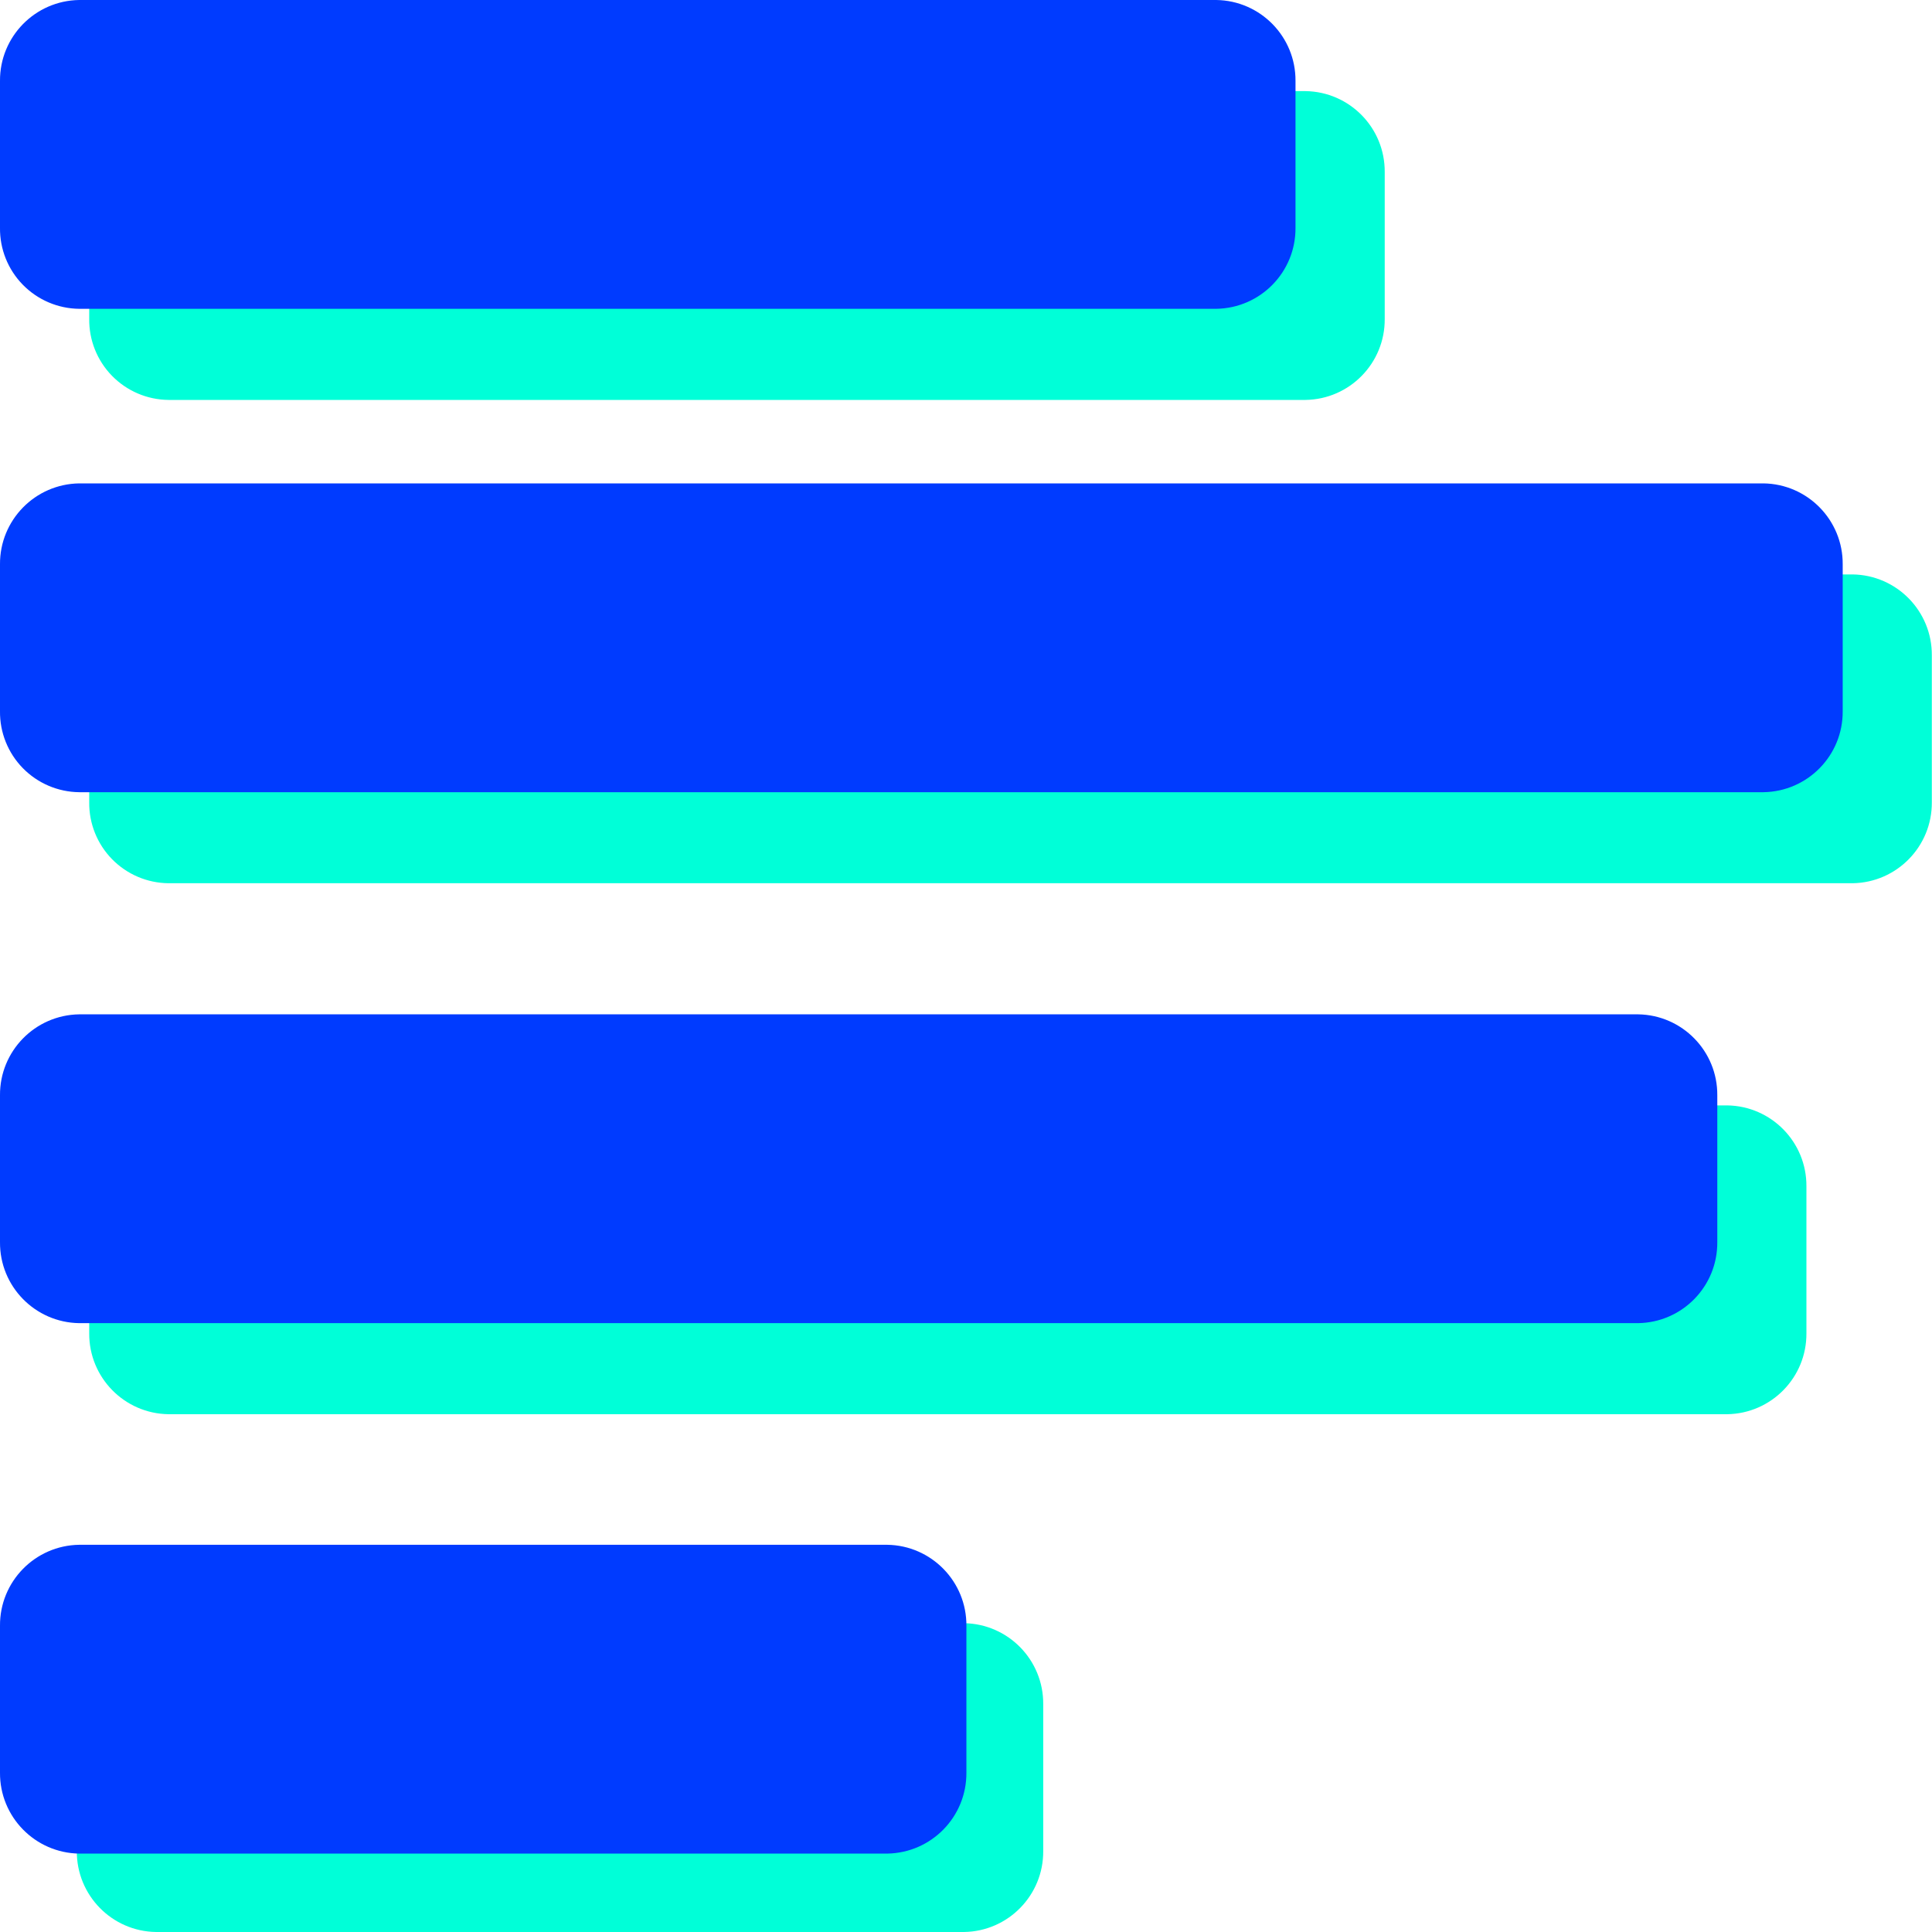
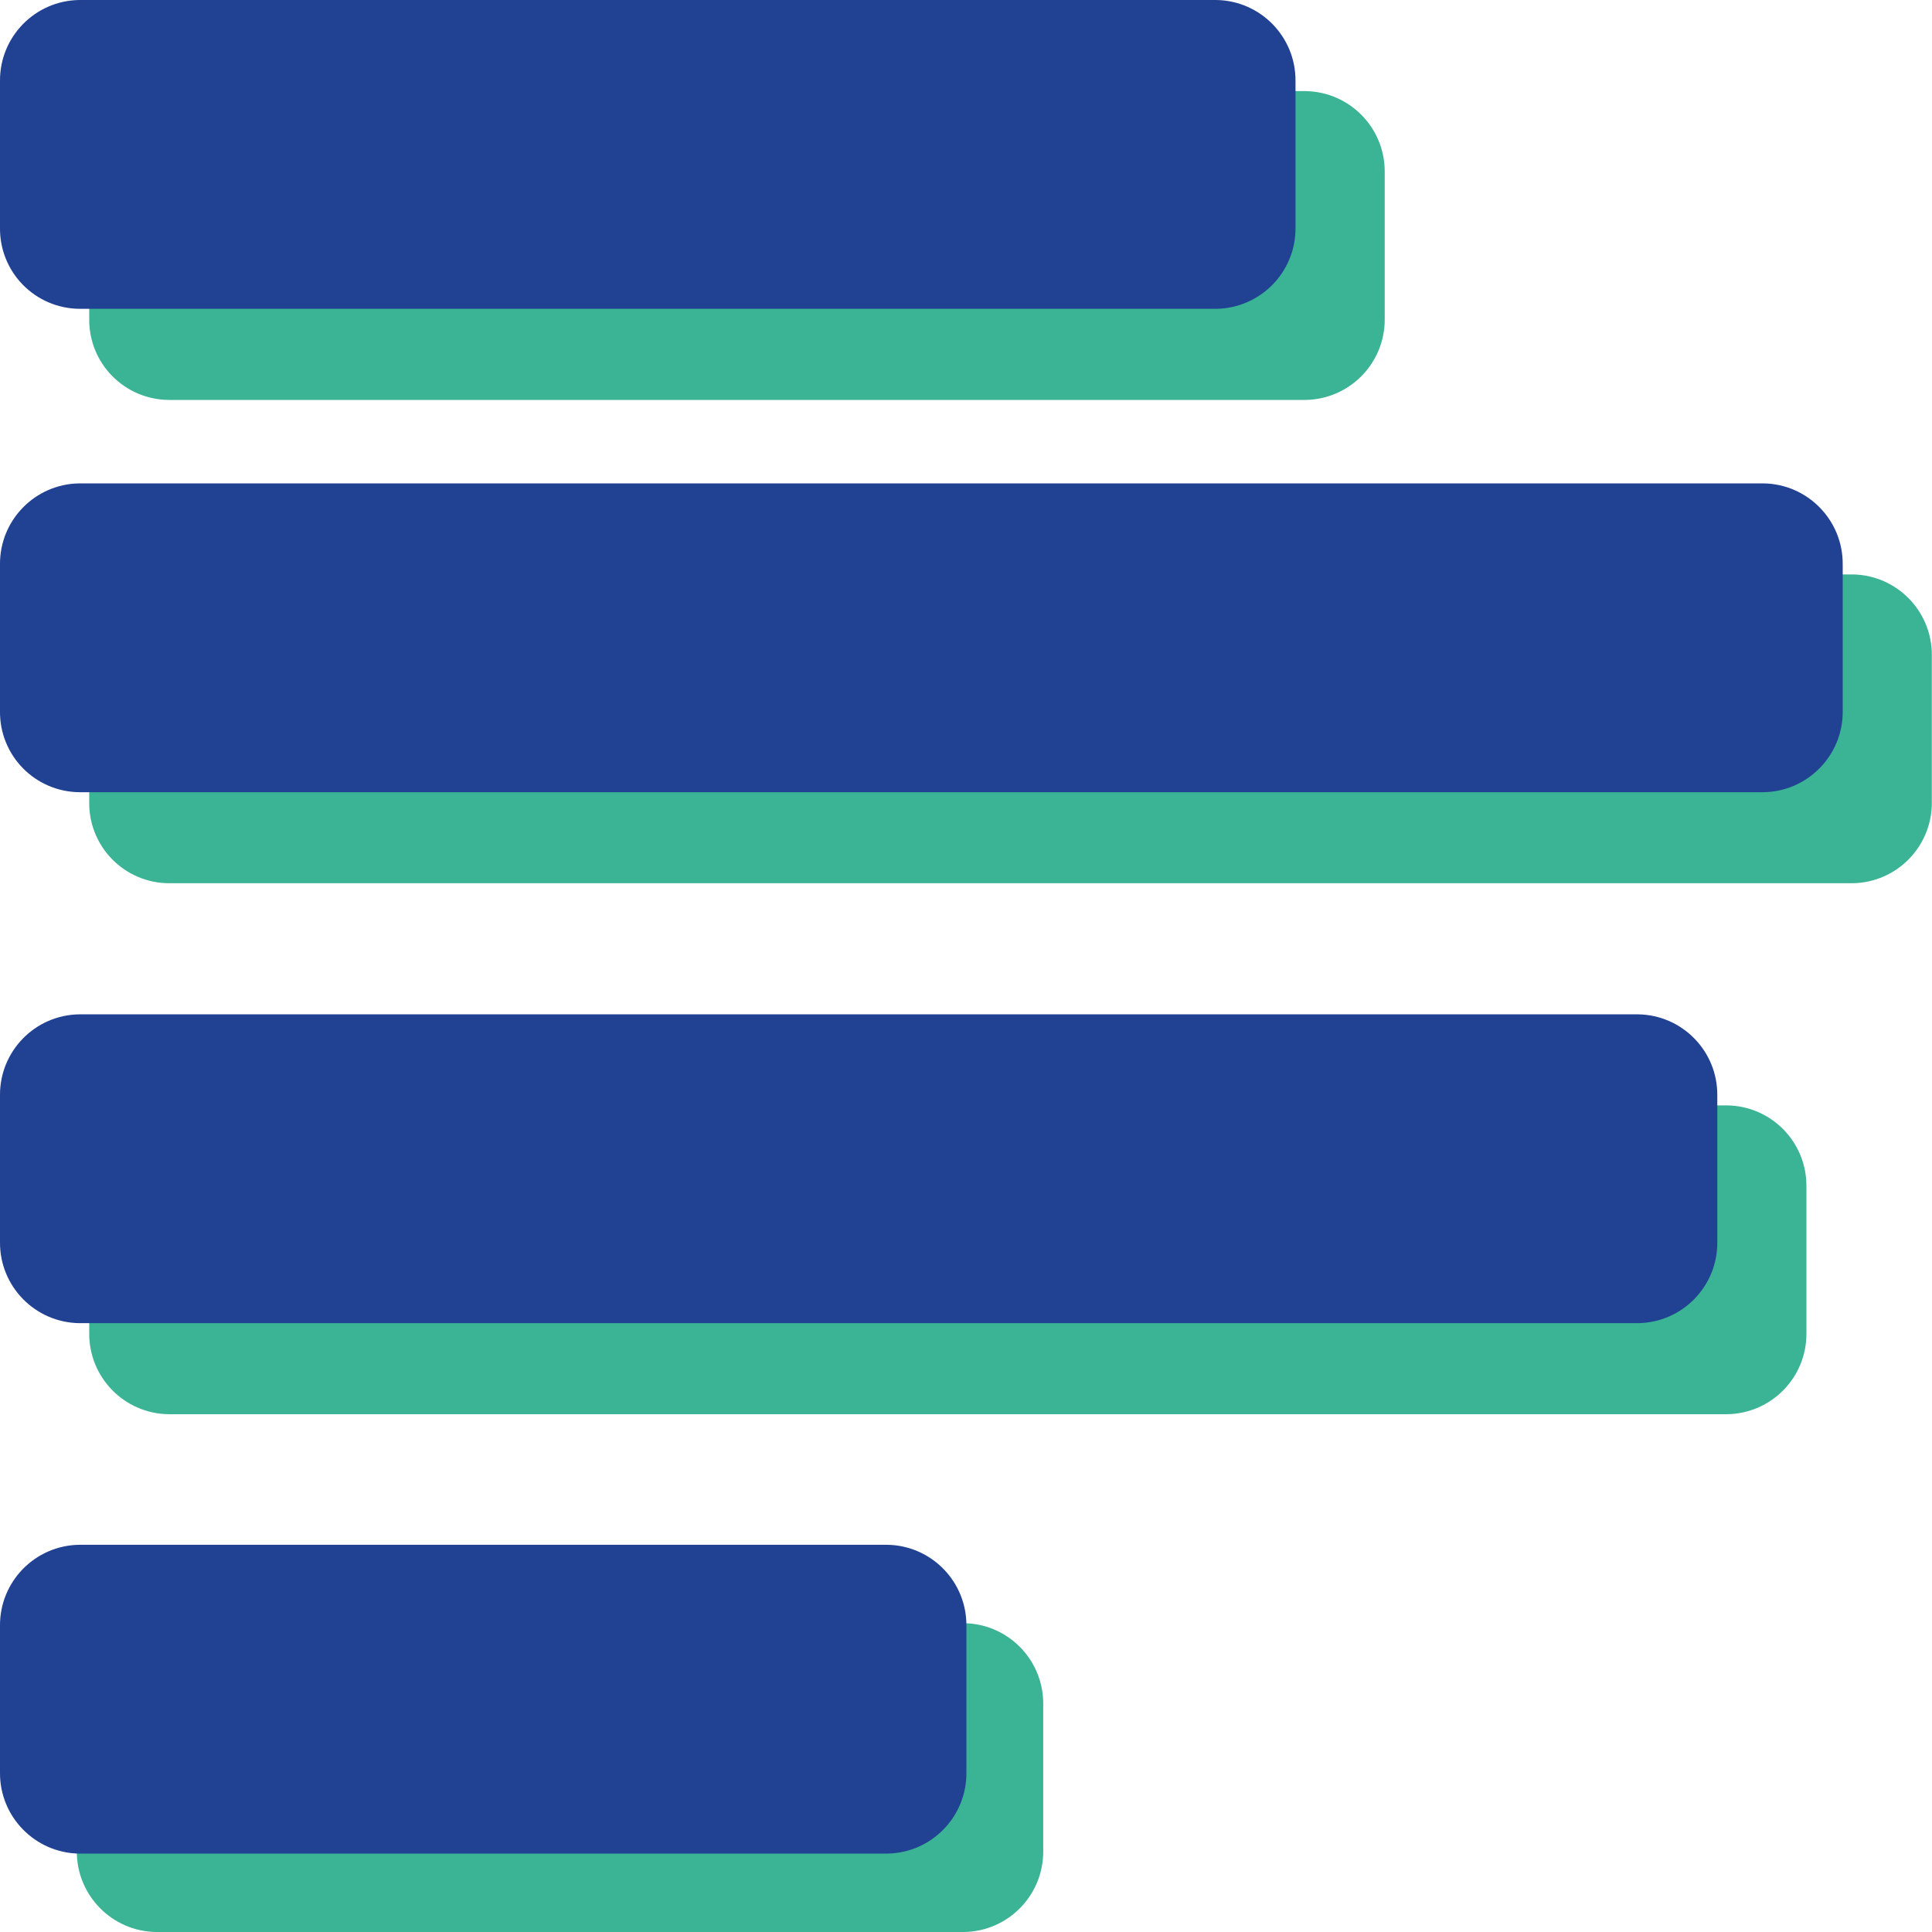
<svg xmlns="http://www.w3.org/2000/svg" viewBox="0 0 100 100">
-   <g fill="#00ffd8">
-     <path d="M4.618 16.505v-7.6a4.161 4.161 0 0 1 4.1-4.189h58.855a4.161 4.161 0 0 1 4.1 4.192v7.6a4.161 4.161 0 0 1-4.1 4.192H8.718a4.144 4.144 0 0 1-4.1-4.195zm0 25.019v-7.6a4.161 4.161 0 0 1 4.1-4.192h87.173a4.161 4.161 0 0 1 4.1 4.192v7.6a4.161 4.161 0 0 1-4.1 4.192H8.718a4.144 4.144 0 0 1-4.1-4.192zm0 27.483v-7.6a4.161 4.161 0 0 1 4.1-4.192H89.4a4.161 4.161 0 0 1 4.1 4.192v7.6a4.161 4.161 0 0 1-4.1 4.192H8.718a4.161 4.161 0 0 1-4.1-4.192zm-.642 26.801v-7.6a4.161 4.161 0 0 1 4.1-4.192h41.821a4.161 4.161 0 0 1 4.1 4.192v7.6a4.161 4.161 0 0 1-4.1 4.192H8.076a4.161 4.161 0 0 1-4.1-4.192z" />
-   </g>
-   <path d="M0 11.789v-7.6A4.161 4.161 0 0 1 4.1 0h58.855a4.161 4.161 0 0 1 4.1 4.192v7.6a4.161 4.161 0 0 1-4.1 4.192H4.1A4.144 4.144 0 0 1 0 11.789zm0 25.02v-7.6a4.161 4.161 0 0 1 4.1-4.189h87.178a4.161 4.161 0 0 1 4.1 4.192v7.6a4.161 4.161 0 0 1-4.1 4.192H4.1A4.144 4.144 0 0 1 0 36.809zm0 27.482v-7.6a4.161 4.161 0 0 1 4.1-4.189h80.687a4.161 4.161 0 0 1 4.1 4.192v7.6a4.161 4.161 0 0 1-4.1 4.192H4.1A4.161 4.161 0 0 1 0 64.291zm0 27.456v-7.6a4.161 4.161 0 0 1 4.1-4.189h41.821a4.161 4.161 0 0 1 4.1 4.192v7.6a4.161 4.161 0 0 1-4.1 4.192H4.1A4.161 4.161 0 0 1 0 91.747z" fill="#003bff" />
+   <path d="M4.618 16.505v-7.6a4.161 4.161 0 014.1-4.189h58.855a4.161 4.161 0 014.1 4.192v7.6a4.161 4.161 0 01-4.1 4.192H8.718a4.144 4.144 0 01-4.1-4.195zm0 25.019v-7.6a4.161 4.161 0 014.1-4.192h87.173a4.161 4.161 0 014.1 4.192v7.6a4.161 4.161 0 01-4.1 4.192H8.718a4.144 4.144 0 01-4.1-4.192zm0 27.483v-7.6a4.161 4.161 0 014.1-4.192H89.4a4.161 4.161 0 014.1 4.192v7.6a4.161 4.161 0 01-4.1 4.192H8.718a4.161 4.161 0 01-4.1-4.192zm-.642 26.801v-7.6a4.161 4.161 0 014.1-4.192h41.821a4.161 4.161 0 014.1 4.192v7.6a4.161 4.161 0 01-4.1 4.192H8.076a4.161 4.161 0 01-4.1-4.192z" fill="#3bb395" />
+   <path d="M0 11.789v-7.6A4.161 4.161 0 014.1 0h58.855a4.161 4.161 0 014.1 4.192v7.6a4.161 4.161 0 01-4.1 4.192H4.1A4.144 4.144 0 010 11.789zm0 25.02v-7.6a4.161 4.161 0 014.1-4.189h87.178a4.161 4.161 0 014.1 4.192v7.6a4.161 4.161 0 01-4.1 4.192H4.1A4.144 4.144 0 010 36.809zm0 27.482v-7.6a4.161 4.161 0 014.1-4.189h80.687a4.161 4.161 0 014.1 4.192v7.6a4.161 4.161 0 01-4.1 4.192H4.1A4.161 4.161 0 010 64.291zm0 27.456v-7.6a4.161 4.161 0 014.1-4.189h41.821a4.161 4.161 0 014.1 4.192v7.6a4.161 4.161 0 01-4.1 4.192H4.1A4.161 4.161 0 010 91.747z" fill="#214192" />
</svg>
